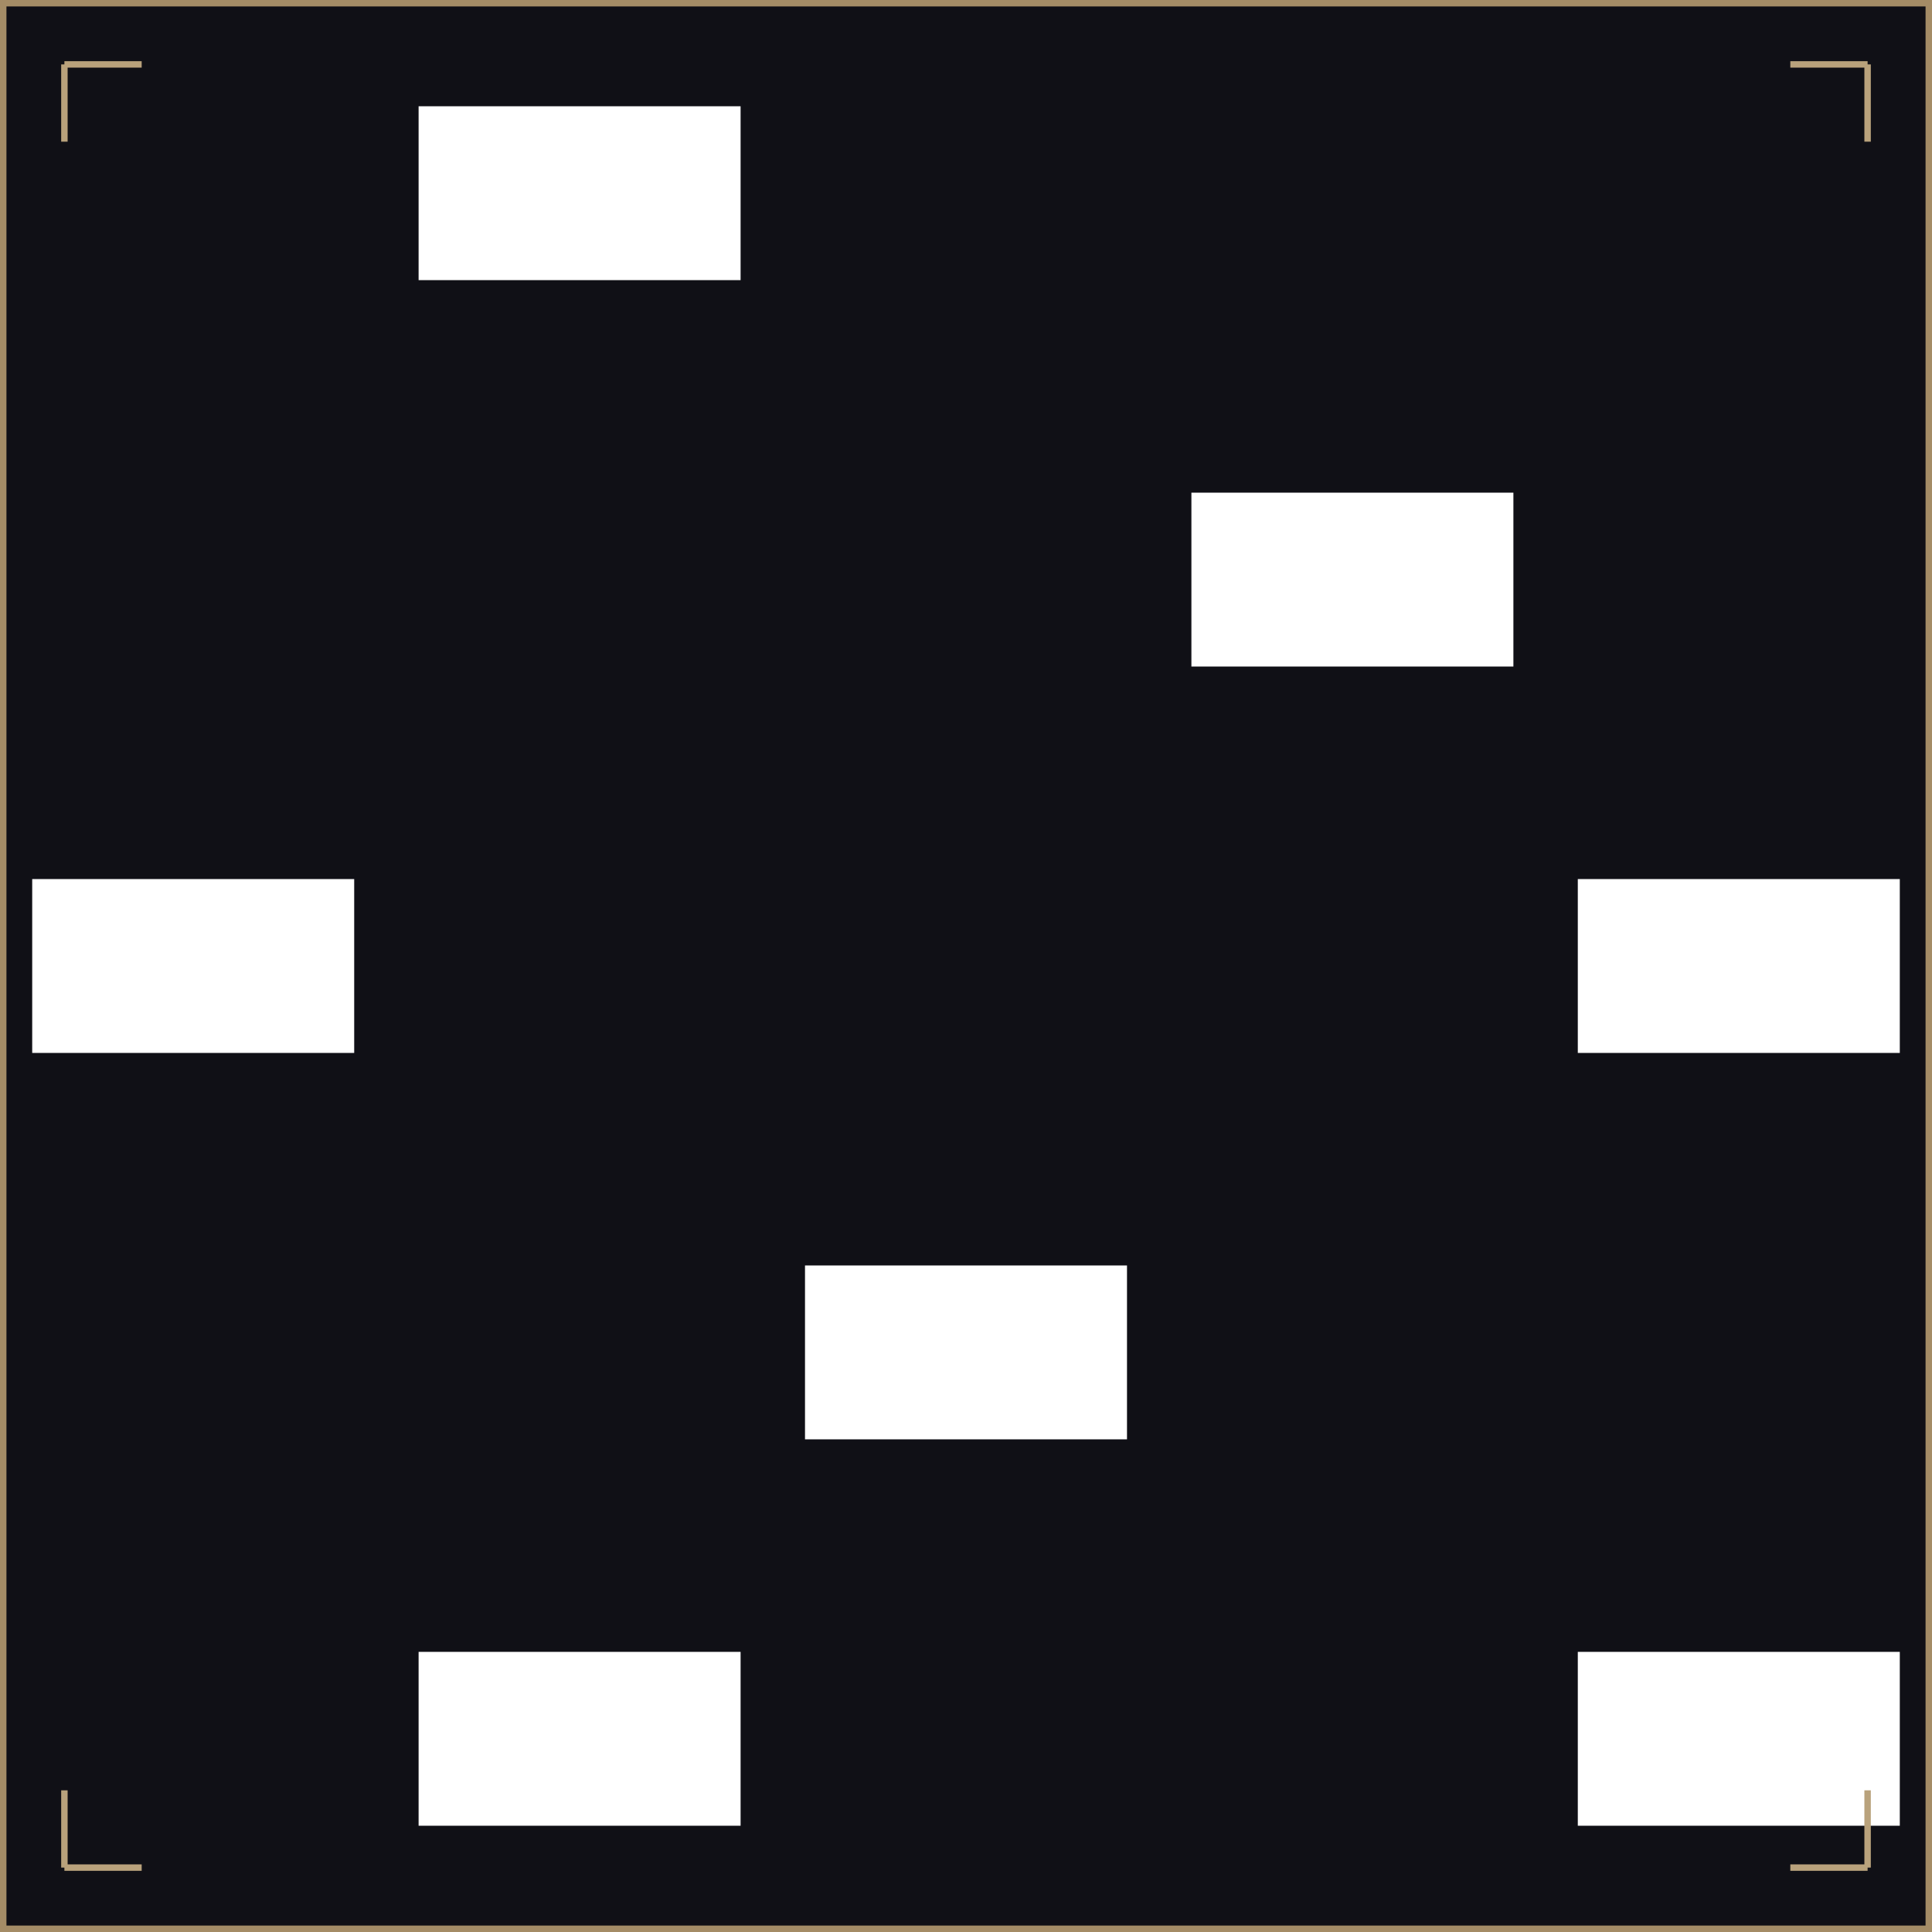
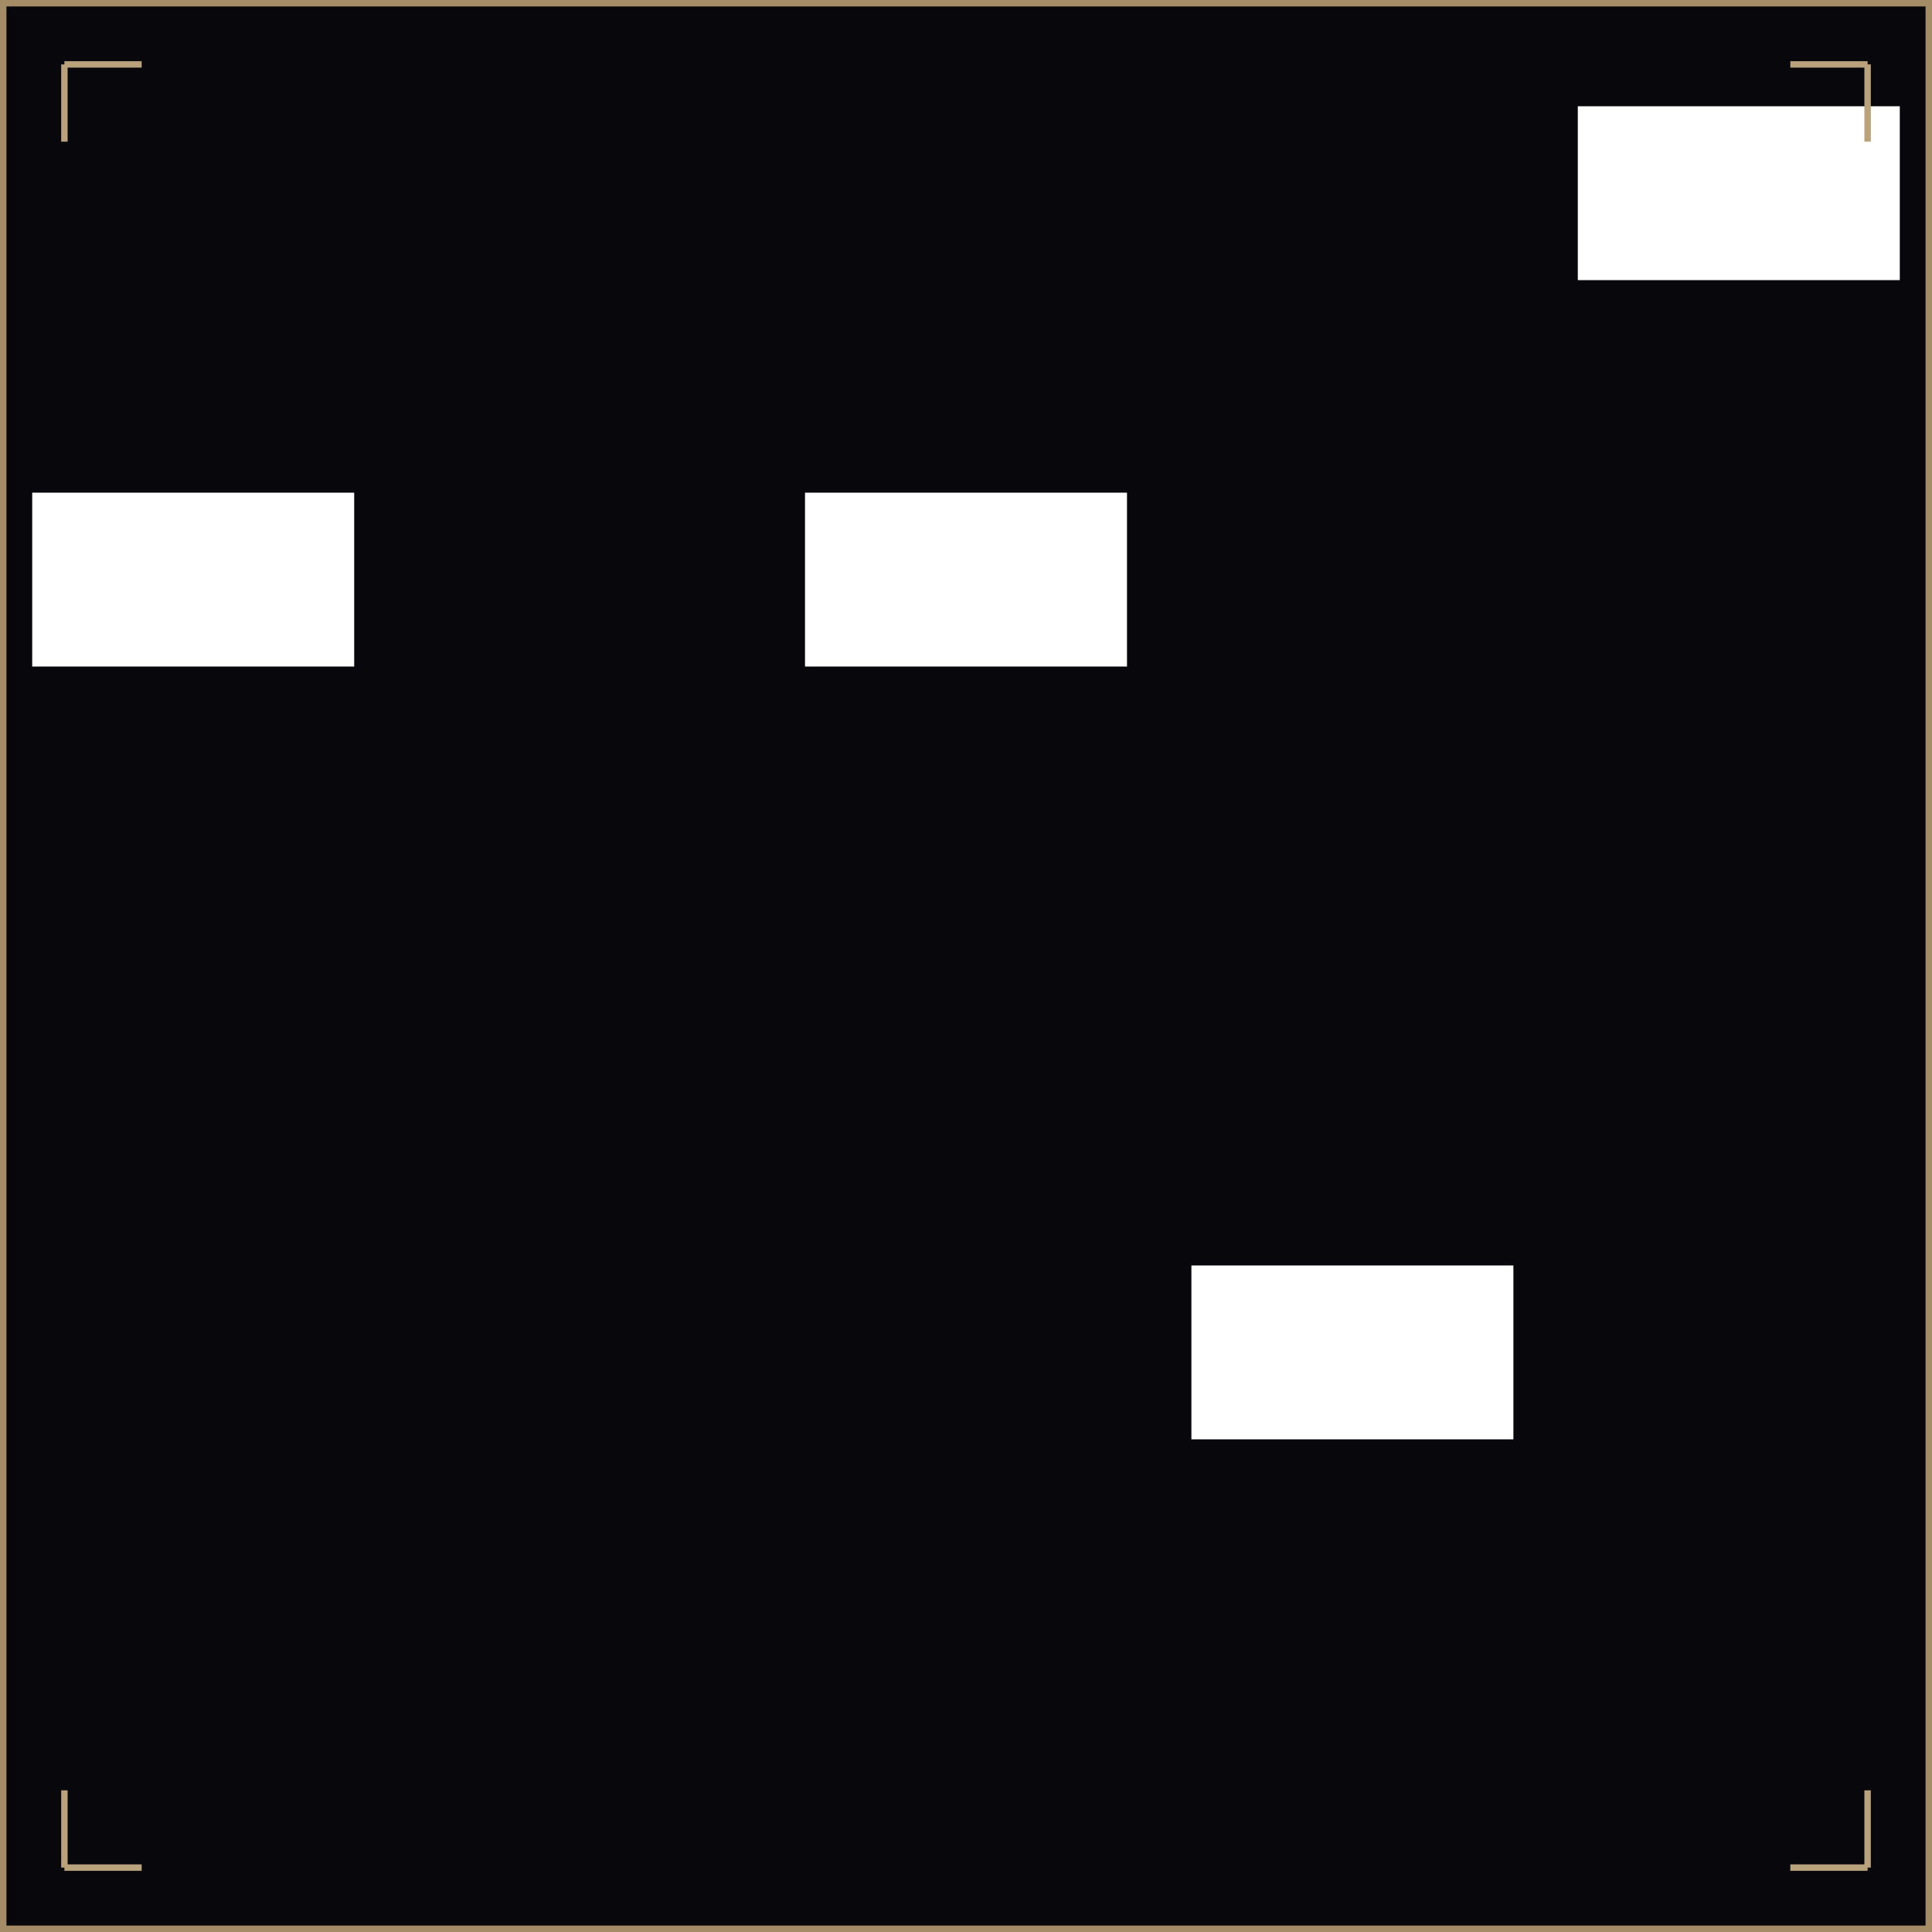
- <svg xmlns="http://www.w3.org/2000/svg" width="120mm" height="120mm" viewBox="0 0 600 600" aria-label="Masque ajouré du jour 11">
-   <path fill="#101016" fill-rule="evenodd" d="M0 0H600V600H0Z M130 33h100v54h-100Z M370 153h100v54h-100Z M10 273h100v54h-100Z M490 273h100v54h-100Z M250 393h100v54h-100Z M130 513h100v54h-100Z M490 513h100v54h-100Z" />
+ <svg xmlns="http://www.w3.org/2000/svg" width="120mm" height="120mm" viewBox="0 0 600 600" role="img" aria-label="Masque ajouré du onzième jour">
+   <path fill="#08080c" fill-rule="evenodd" d="M0 0H600V600H0Z M490 33h100v54h-100Z M10 153h100v54h-100Z M250 153h100v54h-100Z M370 393h100v54h-100Z" />
  <rect x="1" y="1" width="598" height="598" fill="none" stroke="#a48c66" stroke-width="2" />
  <path d="M20 20h24M20 20v24 M580 20h-24M580 20v24 M20 580h24M20 580v-24 M580 580h-24M580 580v-24" fill="none" stroke="#b9a27c" stroke-width="2" />
</svg>
